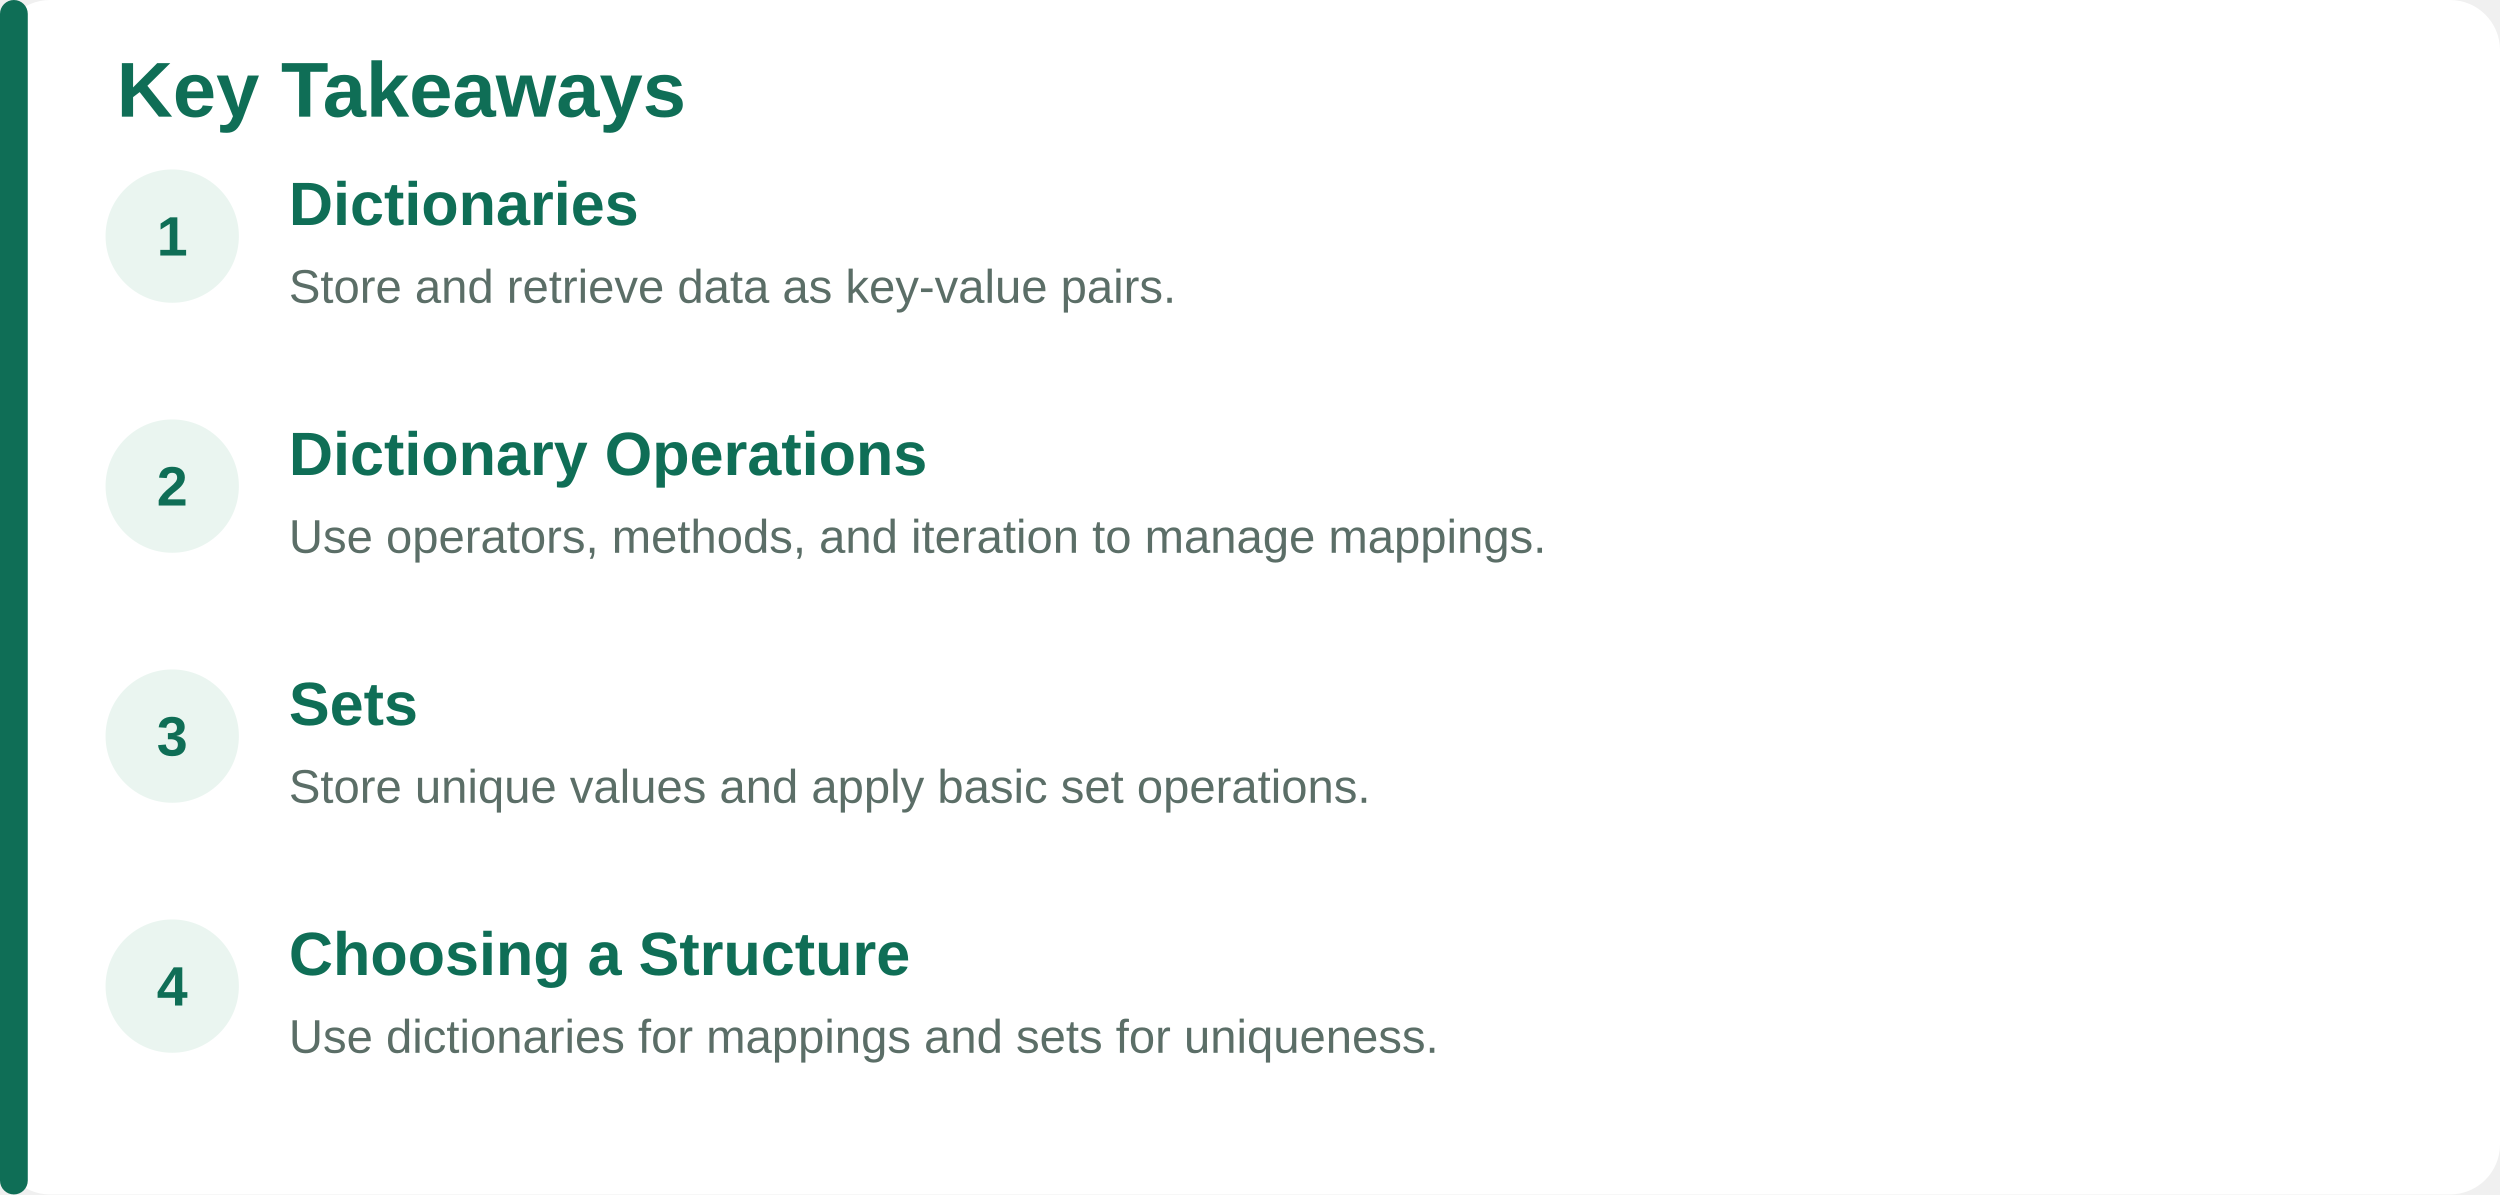
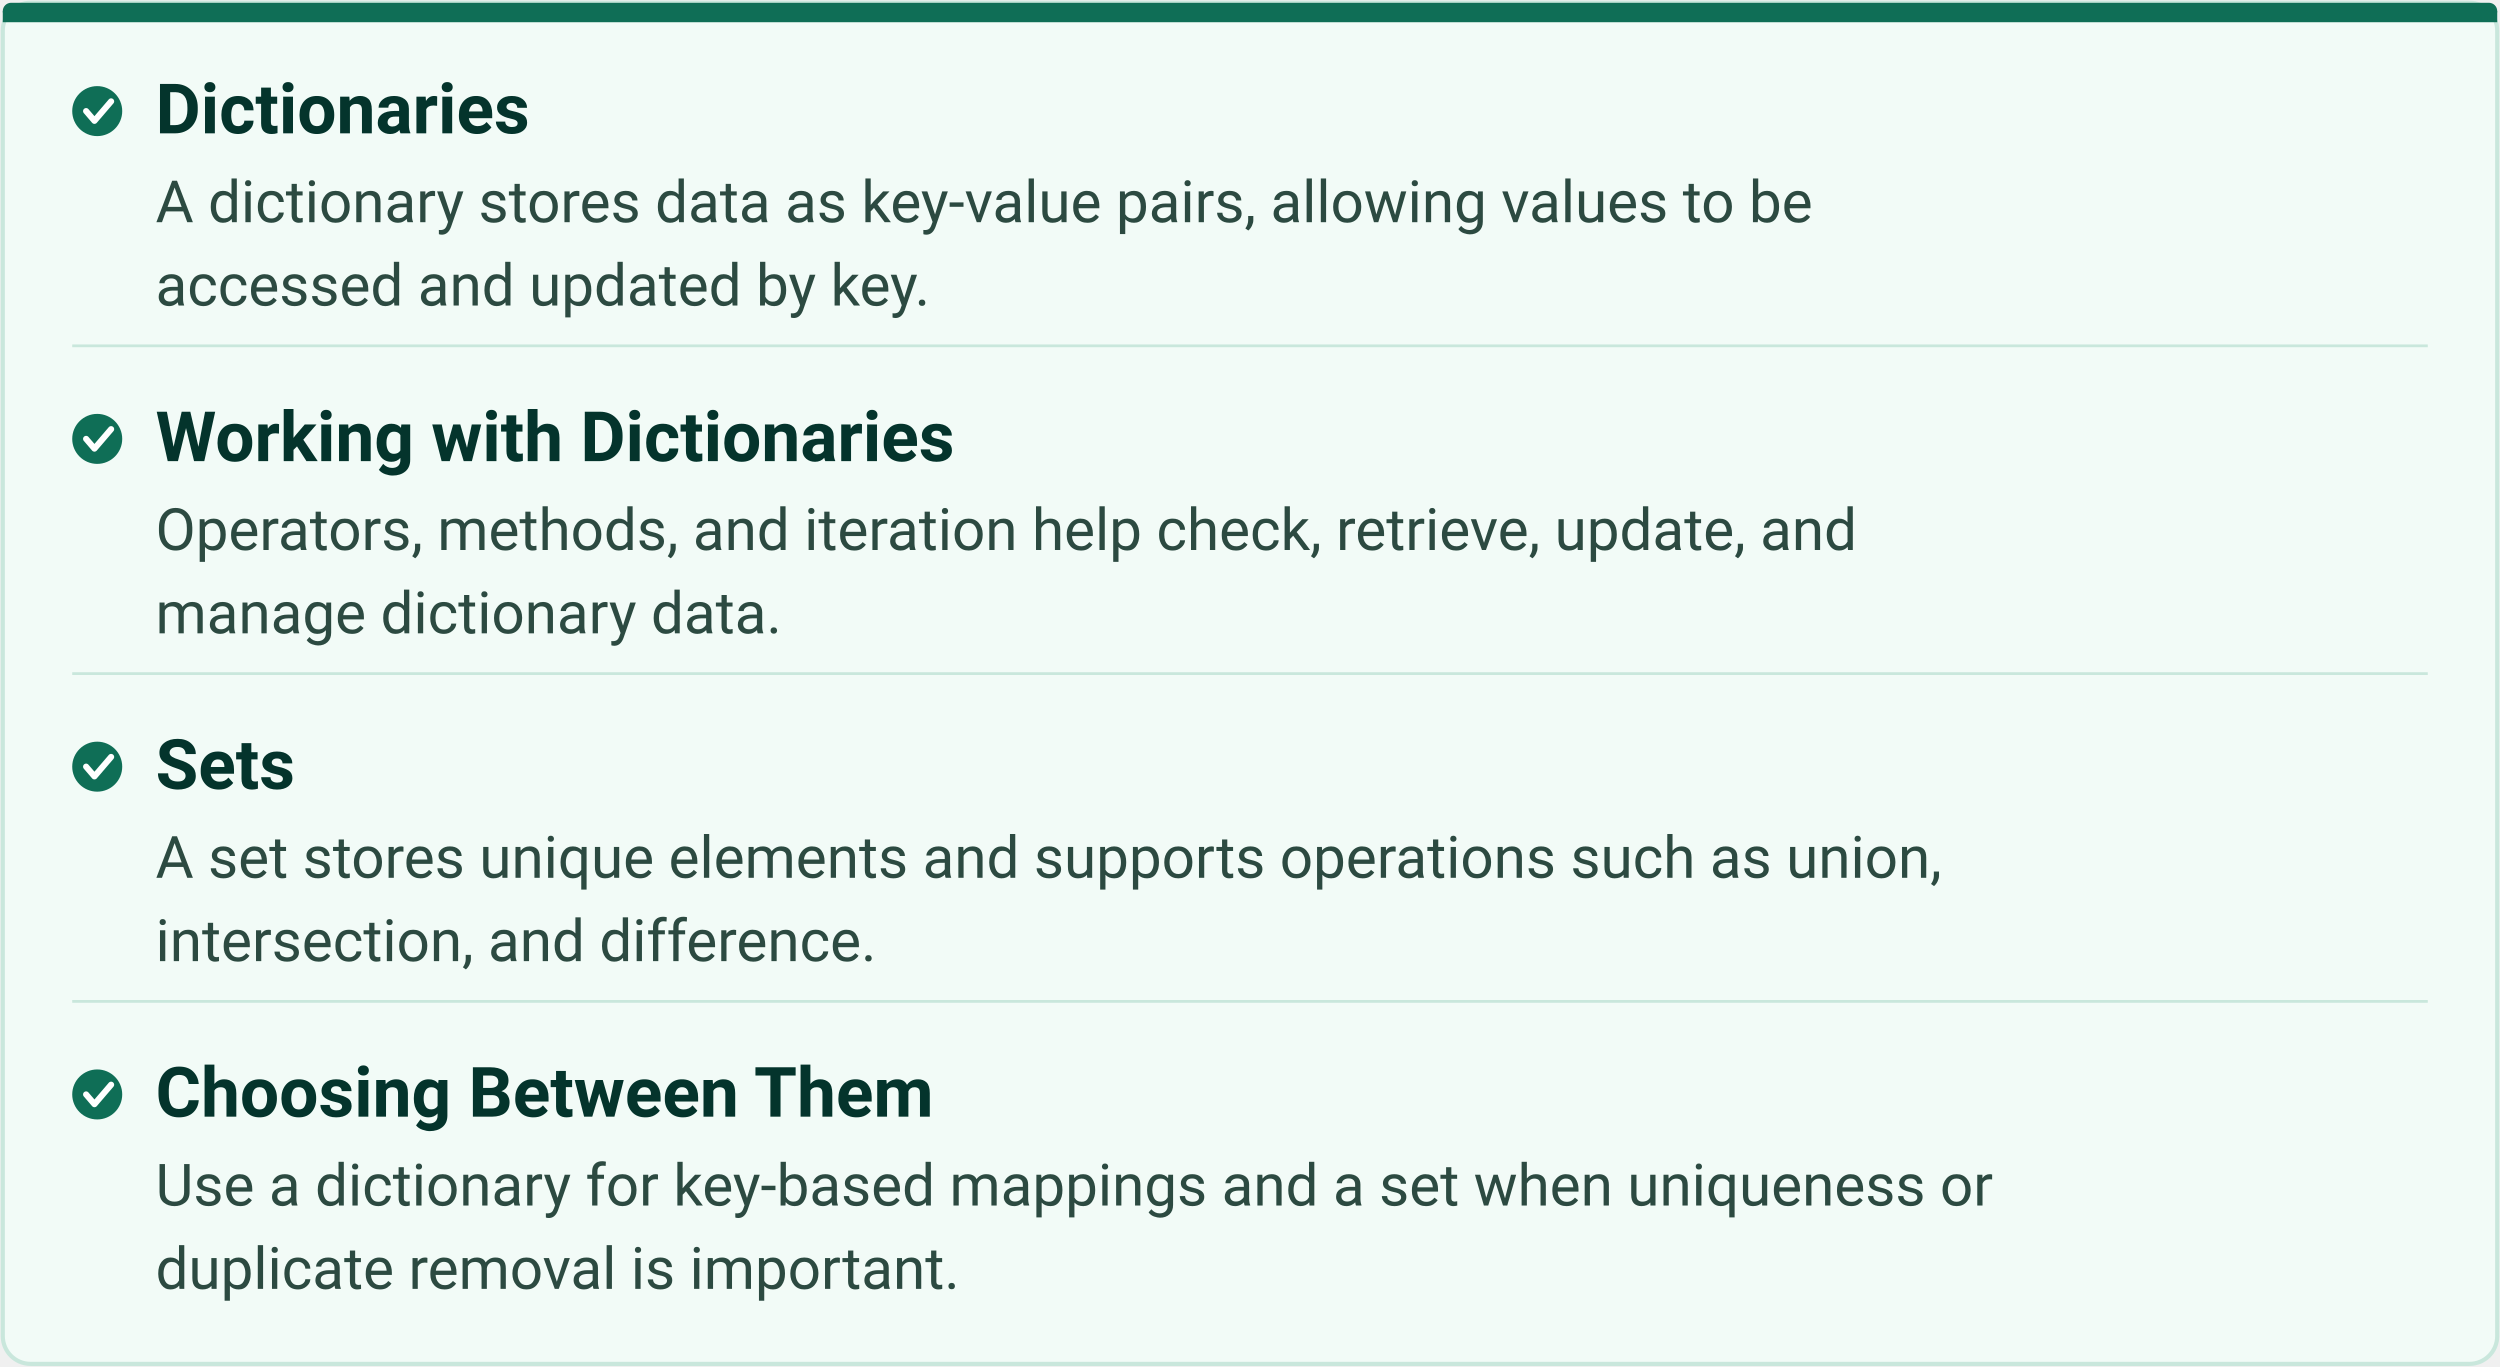
- <svg xmlns="http://www.w3.org/2000/svg" width="900" height="430" viewBox="0 0 900 430">
-   <rect width="900" height="430" rx="18" fill="#FFFFFF" />
-   <rect x="0" y="0" width="10" height="430" rx="5" fill="#0F6E56" />
-   <text x="42" y="42" fill="#0F6E56" font-family="Arial, Helvetica, sans-serif" font-size="28" font-weight="800">Key Takeaways</text>
-   <circle cx="62" cy="85" r="24" fill="#EAF5F0" />
-   <text x="62" y="92" text-anchor="middle" fill="#0F6E56" font-family="Arial, Helvetica, sans-serif" font-size="20" font-weight="800">1</text>
-   <text x="104" y="81" fill="#0F6E56" font-family="Arial, Helvetica, sans-serif" font-size="22" font-weight="800">Dictionaries</text>
-   <text x="104" y="109" fill="#5B6E67" font-family="Arial, Helvetica, sans-serif" font-size="17">Store and retrieve data as key-value pairs.</text>
-   <circle cx="62" cy="175" r="24" fill="#EAF5F0" />
-   <text x="62" y="182" text-anchor="middle" fill="#0F6E56" font-family="Arial, Helvetica, sans-serif" font-size="20" font-weight="800">2</text>
-   <text x="104" y="171" fill="#0F6E56" font-family="Arial, Helvetica, sans-serif" font-size="22" font-weight="800">Dictionary Operations</text>
-   <text x="104" y="199" fill="#5B6E67" font-family="Arial, Helvetica, sans-serif" font-size="17">Use operators, methods, and iteration to manage mappings.</text>
-   <circle cx="62" cy="265" r="24" fill="#EAF5F0" />
-   <text x="62" y="272" text-anchor="middle" fill="#0F6E56" font-family="Arial, Helvetica, sans-serif" font-size="20" font-weight="800">3</text>
-   <text x="104" y="261" fill="#0F6E56" font-family="Arial, Helvetica, sans-serif" font-size="22" font-weight="800">Sets</text>
-   <text x="104" y="289" fill="#5B6E67" font-family="Arial, Helvetica, sans-serif" font-size="17">Store unique values and apply basic set operations.</text>
-   <circle cx="62" cy="355" r="24" fill="#EAF5F0" />
-   <text x="62" y="362" text-anchor="middle" fill="#0F6E56" font-family="Arial, Helvetica, sans-serif" font-size="20" font-weight="800">4</text>
-   <text x="104" y="351" fill="#0F6E56" font-family="Arial, Helvetica, sans-serif" font-size="22" font-weight="800">Choosing a Structure</text>
-   <text x="104" y="379" fill="#5B6E67" font-family="Arial, Helvetica, sans-serif" font-size="17">Use dictionaries for mappings and sets for uniqueness.</text>
+ <svg xmlns="http://www.w3.org/2000/svg" width="900" height="492" viewBox="0 0 900 492">
+   <rect x="1" y="1" width="898" height="490" rx="10" fill="#F2FBF7" stroke="#C9E7DC" stroke-width="1.5" />
+   <rect x="1" y="1" width="898" height="6" rx="3" fill="#0F6E56" />
+   <rect x="1" y="4" width="898" height="4" fill="#0F6E56" />
+   <circle cx="35" cy="40" r="9" fill="#0F6E56" />
+   <path d="M 31 40 l 3 3.5 l 6 -7" fill="none" stroke="#FFFFFF" stroke-width="2.2" stroke-linecap="round" stroke-linejoin="round" />
+   <text x="56" y="48" font-family="Roboto, Arial, Helvetica, sans-serif" font-size="25" font-weight="700" fill="#04342C">Dictionaries</text>
+   <text x="56" y="80" font-family="Roboto, Arial, Helvetica, sans-serif" font-size="21" font-weight="400" fill="#2C4A41">A dictionary stores data as key-value pairs, allowing values to be</text>
+   <text x="56" y="110" font-family="Roboto, Arial, Helvetica, sans-serif" font-size="21" font-weight="400" fill="#2C4A41">accessed and updated by key.</text>
+   <rect x="26" y="124" width="848" height="1" fill="#C9E7DC" />
+   <circle cx="35" cy="158" r="9" fill="#0F6E56" />
+   <path d="M 31 158 l 3 3.5 l 6 -7" fill="none" stroke="#FFFFFF" stroke-width="2.2" stroke-linecap="round" stroke-linejoin="round" />
+   <text x="56" y="166" font-family="Roboto, Arial, Helvetica, sans-serif" font-size="25" font-weight="700" fill="#04342C">Working with Dictionaries</text>
+   <text x="56" y="198" font-family="Roboto, Arial, Helvetica, sans-serif" font-size="21" font-weight="400" fill="#2C4A41">Operators, methods, and iteration help check, retrieve, update, and</text>
+   <text x="56" y="228" font-family="Roboto, Arial, Helvetica, sans-serif" font-size="21" font-weight="400" fill="#2C4A41">manage dictionary data.</text>
+   <rect x="26" y="242" width="848" height="1" fill="#C9E7DC" />
+   <circle cx="35" cy="276" r="9" fill="#0F6E56" />
+   <path d="M 31 276 l 3 3.5 l 6 -7" fill="none" stroke="#FFFFFF" stroke-width="2.2" stroke-linecap="round" stroke-linejoin="round" />
+   <text x="56" y="284" font-family="Roboto, Arial, Helvetica, sans-serif" font-size="25" font-weight="700" fill="#04342C">Sets</text>
+   <text x="56" y="316" font-family="Roboto, Arial, Helvetica, sans-serif" font-size="21" font-weight="400" fill="#2C4A41">A set stores unique elements and supports operations such as union,</text>
+   <text x="56" y="346" font-family="Roboto, Arial, Helvetica, sans-serif" font-size="21" font-weight="400" fill="#2C4A41">intersection, and difference.</text>
+   <rect x="26" y="360" width="848" height="1" fill="#C9E7DC" />
+   <circle cx="35" cy="394" r="9" fill="#0F6E56" />
+   <path d="M 31 394 l 3 3.5 l 6 -7" fill="none" stroke="#FFFFFF" stroke-width="2.2" stroke-linecap="round" stroke-linejoin="round" />
+   <text x="56" y="402" font-family="Roboto, Arial, Helvetica, sans-serif" font-size="25" font-weight="700" fill="#04342C">Choosing Between Them</text>
+   <text x="56" y="434" font-family="Roboto, Arial, Helvetica, sans-serif" font-size="21" font-weight="400" fill="#2C4A41">Use a dictionary for key-based mappings and a set when uniqueness or</text>
+   <text x="56" y="464" font-family="Roboto, Arial, Helvetica, sans-serif" font-size="21" font-weight="400" fill="#2C4A41">duplicate removal is important.</text>
</svg>
